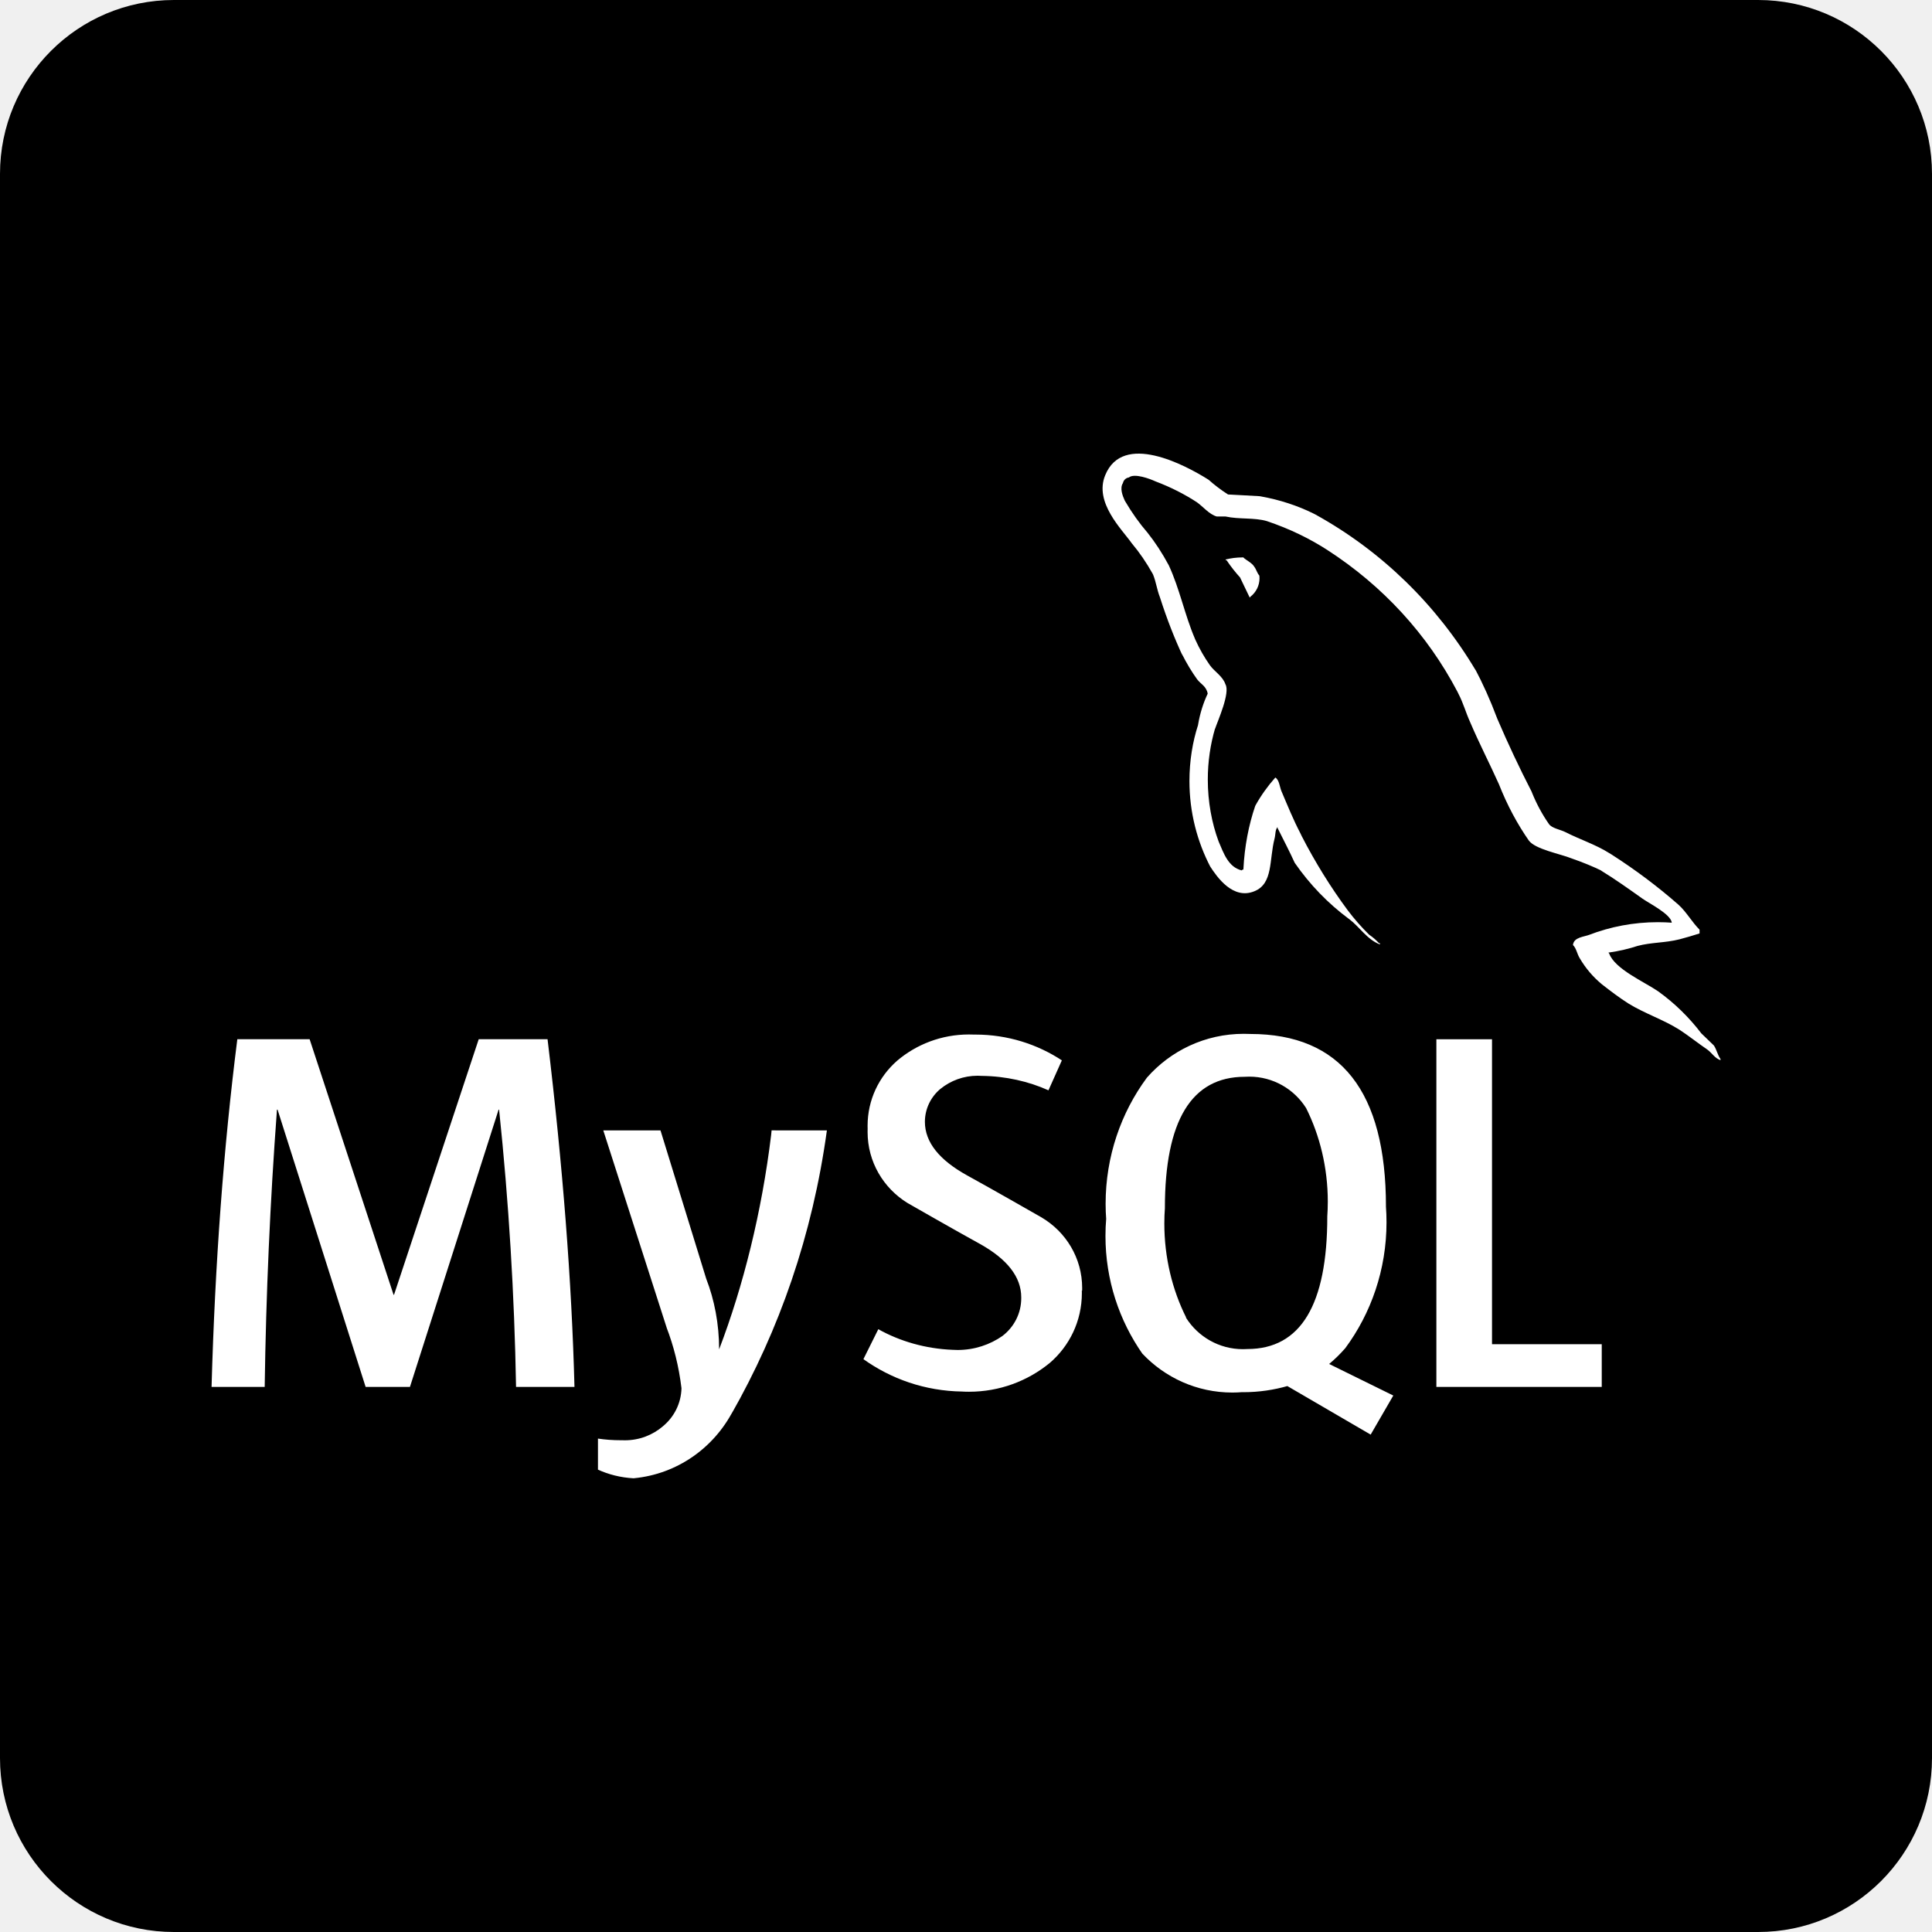
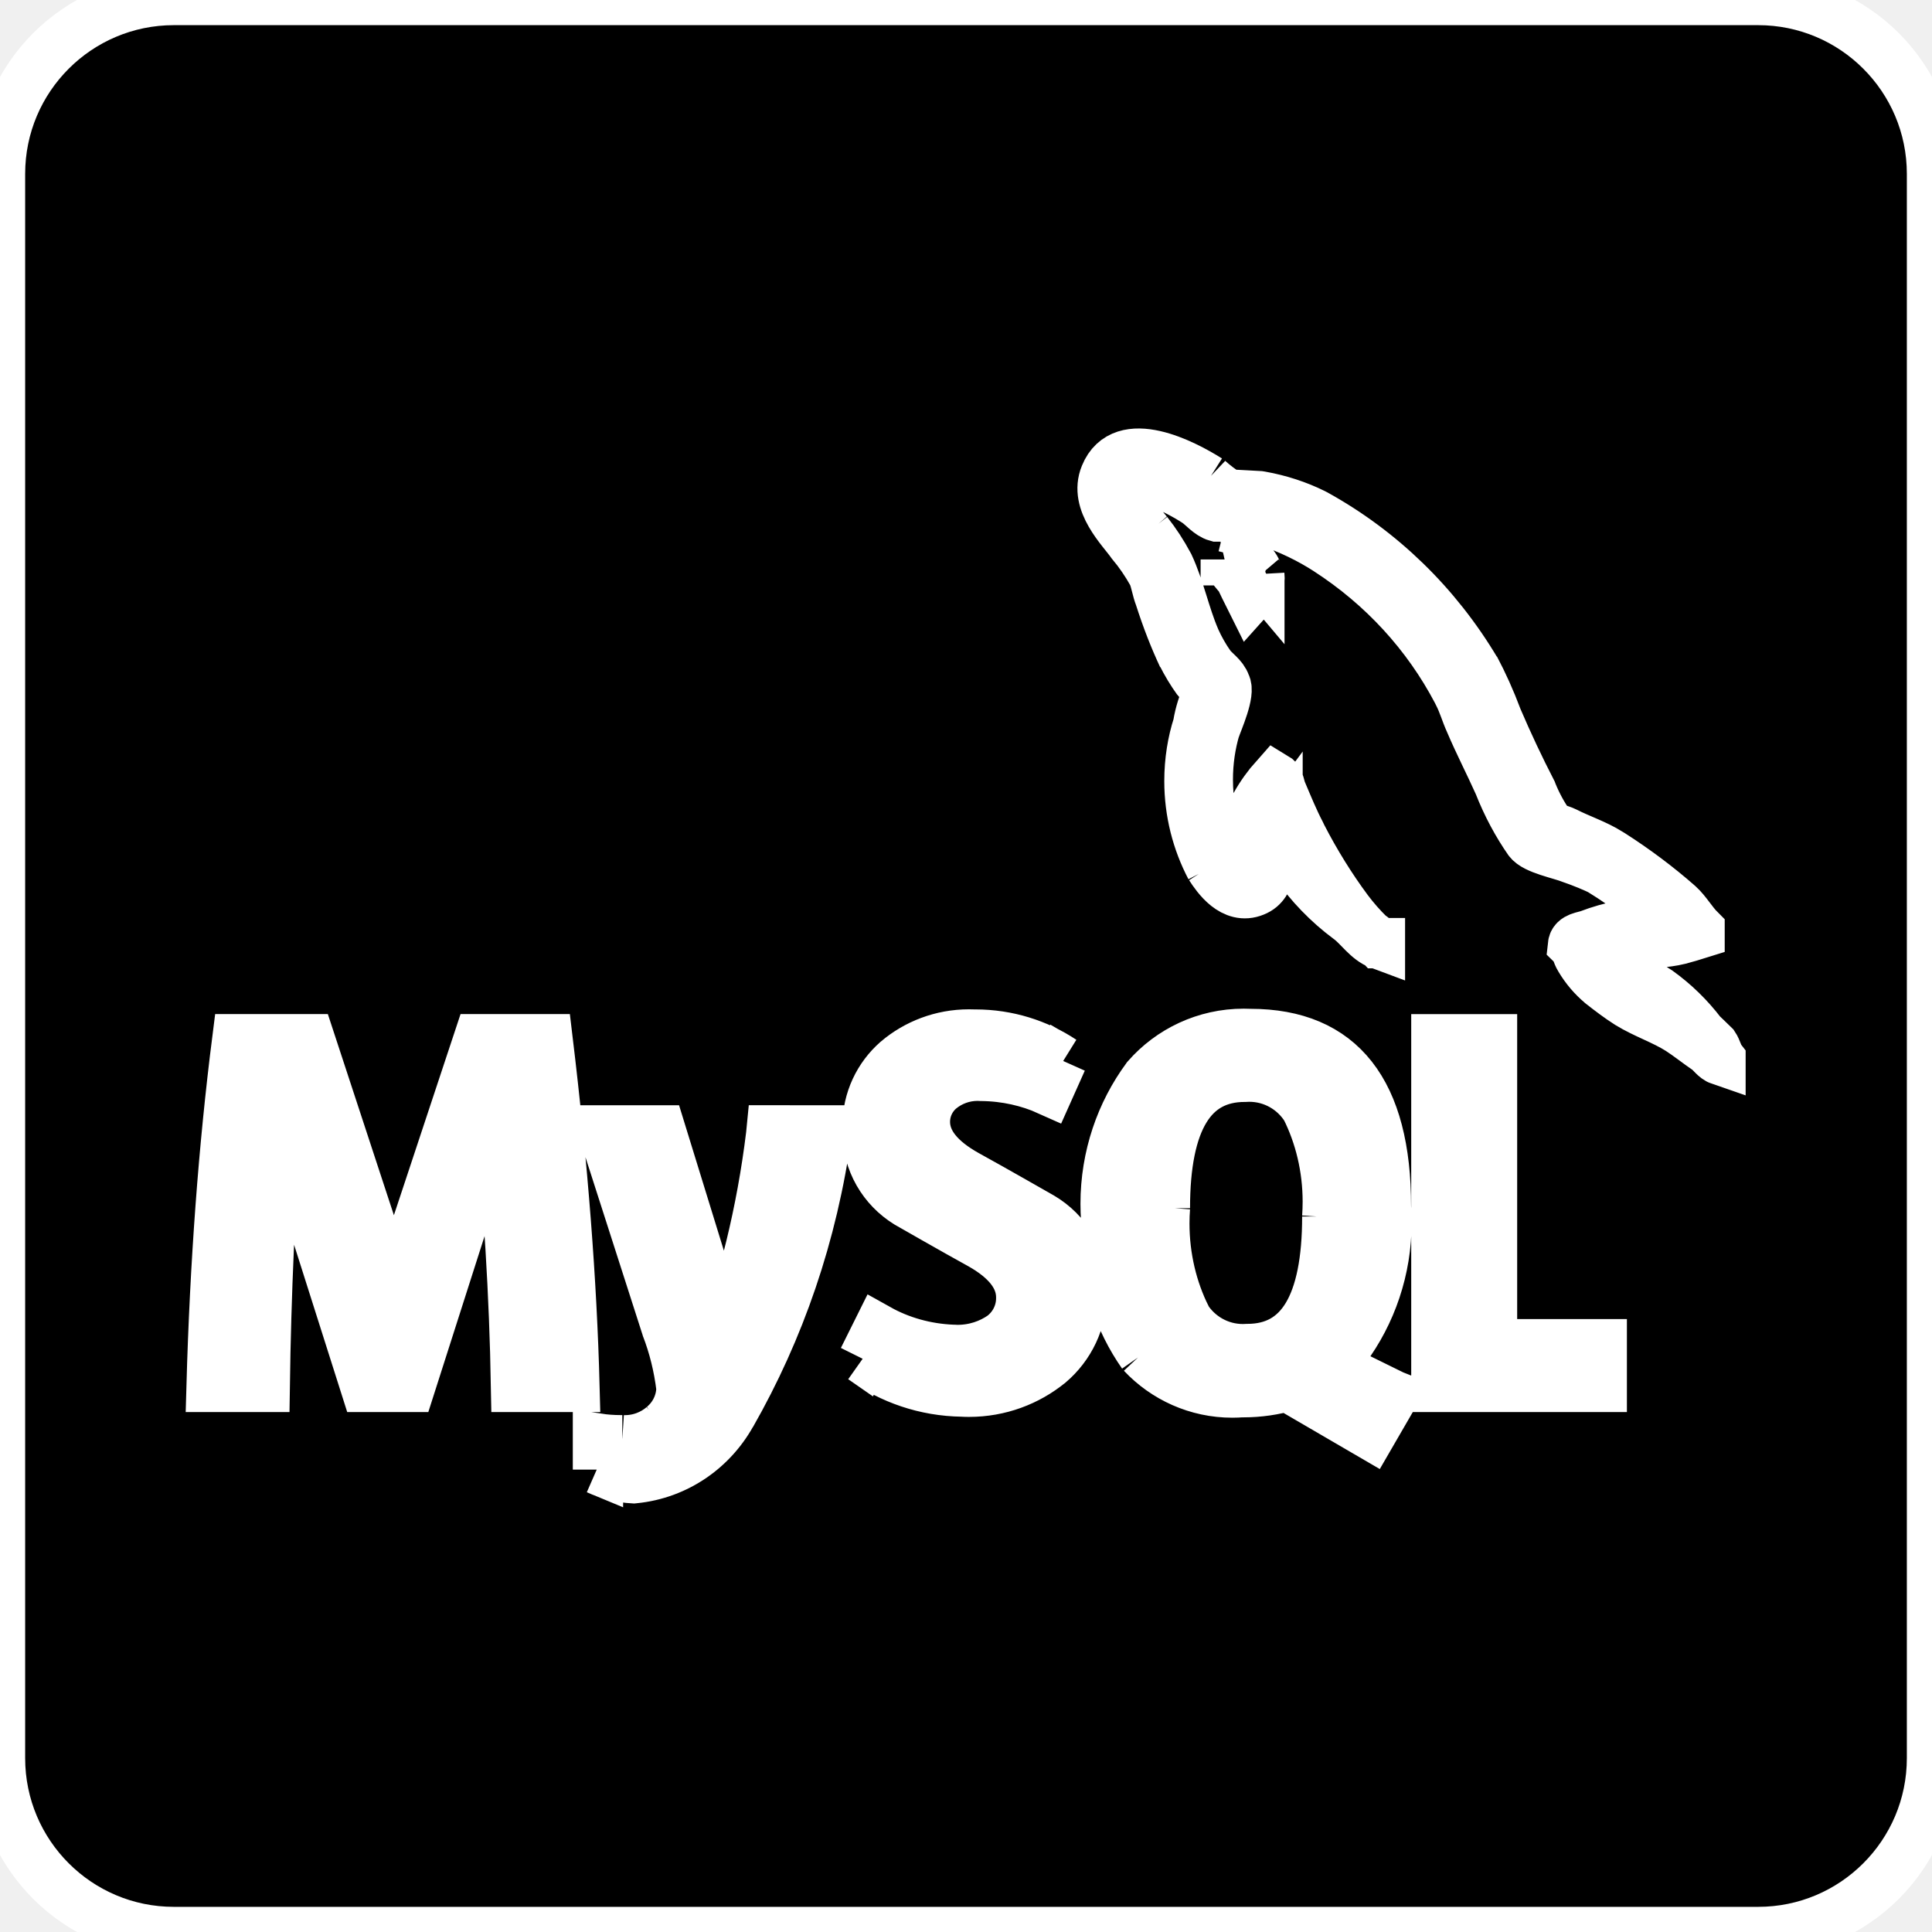
- <svg xmlns="http://www.w3.org/2000/svg" fill="#ffffff" width="800px" height="800px" viewBox="-3.2 -3.2 38.40 38.40" version="1.1" stroke="#ffffff" stroke-width="0">
-   <g id="SVGRepo_bgCarrier" stroke-width="0">
+ <svg xmlns="http://www.w3.org/2000/svg" fill="#ffffff" width="800px" height="800px" viewBox="-3.2 -3.2 38.40 38.40" version="1.1" stroke="#ffffff" strokeWidth="0">
+   <g id="SVGRepo_bgCarrier" strokeWidth="0">
    <rect x="-3.2" y="-3.2" width="38.40" height="38.40" rx="3.456" fill="#000000" strokewidth="0" />
  </g>
  <g id="SVGRepo_tracerCarrier" stroke-linecap="round" stroke-linejoin="round" />
  <g id="SVGRepo_iconCarrier">
    <path d="M30.026 15.139c-0.082-0.006-0.177-0.010-0.273-0.010-0.484 0-0.947 0.090-1.373 0.254l0.026-0.009c-0.125 0.050-0.325 0.050-0.342 0.209 0.069 0.066 0.079 0.175 0.137 0.267 0.117 0.198 0.261 0.366 0.429 0.506l0.003 0.003c0.175 0.137 0.35 0.27 0.534 0.387 0.325 0.2 0.694 0.319 1.012 0.52 0.181 0.117 0.366 0.266 0.55 0.391 0.091 0.062 0.15 0.175 0.267 0.215v-0.025c-0.057-0.075-0.075-0.184-0.131-0.267-0.084-0.084-0.167-0.159-0.25-0.241-0.248-0.325-0.535-0.603-0.857-0.835l-0.012-0.008c-0.267-0.182-0.852-0.437-0.962-0.744l-0.016-0.018c0.218-0.031 0.412-0.077 0.599-0.139l-0.024 0.007c0.284-0.075 0.544-0.059 0.837-0.132 0.132-0.034 0.266-0.075 0.4-0.117v-0.075c-0.15-0.15-0.262-0.354-0.417-0.494-0.409-0.36-0.86-0.698-1.335-1.002l-0.045-0.027c-0.262-0.167-0.595-0.275-0.871-0.417-0.1-0.050-0.267-0.075-0.325-0.159-0.13-0.185-0.245-0.397-0.336-0.621l-0.008-0.022q-0.368-0.714-0.684-1.453c-0.144-0.383-0.287-0.697-0.448-1.001l0.023 0.047c-0.786-1.319-1.881-2.379-3.188-3.102l-0.043-0.022c-0.309-0.153-0.668-0.272-1.045-0.339l-0.025-0.004c-0.209-0.010-0.417-0.025-0.625-0.034-0.146-0.094-0.272-0.19-0.39-0.296l0.003 0.003c-0.475-0.3-1.704-0.95-2.054-0.090-0.225 0.542 0.334 1.077 0.527 1.352 0.154 0.183 0.294 0.388 0.415 0.605l0.010 0.020c0.059 0.145 0.075 0.294 0.134 0.445 0.145 0.452 0.292 0.823 0.459 1.182l-0.026-0.062c0.099 0.199 0.202 0.368 0.317 0.528l-0.008-0.012c0.067 0.091 0.182 0.134 0.209 0.284-0.086 0.181-0.153 0.391-0.19 0.61l-0.002 0.014c-0.108 0.332-0.171 0.715-0.171 1.112 0 0.621 0.153 1.206 0.423 1.72l-0.010-0.020c0.134 0.207 0.452 0.667 0.878 0.491 0.375-0.15 0.292-0.625 0.4-1.043 0.025-0.1 0.009-0.166 0.060-0.234v0.019c0.117 0.235 0.235 0.459 0.342 0.694 0.302 0.435 0.661 0.805 1.071 1.11l0.013 0.009c0.2 0.15 0.359 0.41 0.609 0.502v-0.025h-0.019c-0.057-0.062-0.12-0.117-0.189-0.164l-0.004-0.002c-0.155-0.152-0.299-0.316-0.429-0.489l-0.008-0.011c-0.326-0.44-0.636-0.938-0.905-1.461l-0.029-0.061c-0.137-0.262-0.252-0.545-0.362-0.804-0.050-0.1-0.050-0.25-0.134-0.3-0.148 0.166-0.281 0.351-0.392 0.55l-0.008 0.016c-0.128 0.373-0.212 0.804-0.234 1.251l-0 0.011c-0.034 0.009-0.017 0-0.034 0.018-0.267-0.065-0.359-0.342-0.459-0.575-0.136-0.366-0.215-0.79-0.215-1.231 0-0.356 0.051-0.7 0.147-1.025l-0.006 0.026c0.059-0.175 0.309-0.727 0.209-0.895-0.052-0.159-0.217-0.25-0.309-0.379-0.109-0.154-0.209-0.329-0.292-0.514l-0.008-0.020c-0.2-0.467-0.3-0.985-0.517-1.452-0.131-0.244-0.269-0.454-0.424-0.65l0.007 0.009c-0.165-0.191-0.317-0.404-0.449-0.63l-0.011-0.020c-0.041-0.091-0.1-0.242-0.034-0.342 0.012-0.058 0.058-0.103 0.117-0.112l0.001-0c0.11-0.090 0.419 0.027 0.527 0.077 0.317 0.12 0.59 0.261 0.843 0.427l-0.016-0.010c0.117 0.082 0.244 0.241 0.394 0.282h0.175c0.267 0.059 0.569 0.018 0.819 0.091 0.459 0.155 0.856 0.349 1.223 0.587l-0.021-0.013c1.104 0.713 1.988 1.677 2.586 2.816l0.020 0.041c0.1 0.192 0.144 0.369 0.235 0.569 0.175 0.412 0.391 0.829 0.569 1.227 0.169 0.428 0.369 0.798 0.607 1.139l-0.012-0.018c0.125 0.175 0.627 0.266 0.852 0.357 0.237 0.083 0.427 0.162 0.611 0.251l-0.037-0.016c0.287 0.175 0.567 0.375 0.837 0.567 0.137 0.095 0.554 0.304 0.579 0.472zM18.302 22.452c0 0.015 0.001 0.032 0.001 0.049 0 0.558-0.249 1.057-0.643 1.393l-0.003 0.002c-0.432 0.352-0.989 0.566-1.596 0.566-0.047 0-0.094-0.001-0.14-0.004l0.006 0c-0.739-0.010-1.419-0.25-1.976-0.651l0.010 0.007 0.296-0.595c0.429 0.24 0.939 0.389 1.481 0.41l0.006 0c0.027 0.002 0.058 0.003 0.090 0.003 0.332 0 0.641-0.104 0.894-0.281l-0.005 0.003c0.229-0.174 0.375-0.446 0.375-0.752 0-0.006-0-0.011-0-0.017v0.001c0-0.412-0.287-0.762-0.81-1.056-0.485-0.266-1.453-0.821-1.453-0.821-0.478-0.296-0.791-0.817-0.791-1.411 0-0.021 0-0.042 0.001-0.063l-0 0.003c-0.001-0.019-0.001-0.041-0.001-0.063 0-0.515 0.227-0.977 0.586-1.291l0.002-0.002c0.382-0.324 0.881-0.521 1.426-0.521 0.035 0 0.069 0.001 0.103 0.002l-0.005-0c0.009-0 0.020-0 0.031-0 0.639 0 1.234 0.191 1.73 0.52l-0.012-0.007-0.266 0.595c-0.391-0.176-0.847-0.282-1.327-0.287l-0.002-0c-0.024-0.002-0.051-0.003-0.079-0.003-0.28 0-0.538 0.098-0.74 0.262l0.002-0.002c-0.189 0.157-0.309 0.392-0.31 0.655v0c0 0.41 0.292 0.762 0.832 1.062 0.491 0.269 1.483 0.837 1.483 0.837 0.488 0.287 0.811 0.809 0.811 1.407 0 0.018-0 0.037-0.001 0.055l0-0.003zM20.374 22.983c-0.273-0.545-0.432-1.187-0.432-1.866 0-0.107 0.004-0.213 0.012-0.317l-0.001 0.014q0-2.611 1.587-2.612c0.026-0.002 0.057-0.003 0.089-0.003 0.475 0 0.892 0.248 1.129 0.622l0.003 0.005c0.271 0.542 0.43 1.182 0.43 1.858 0 0.104-0.004 0.207-0.011 0.309l0.001-0.014q0 2.632-1.587 2.634c-0.027 0.002-0.058 0.003-0.089 0.003-0.475 0-0.893-0.248-1.13-0.622l-0.003-0.005zM24.488 24.535l-1.27-0.625c0.116-0.097 0.22-0.199 0.316-0.309l0.003-0.003c0.513-0.692 0.821-1.563 0.821-2.505 0-0.109-0.004-0.217-0.012-0.324l0.001 0.014q0-3.43-2.693-3.432c-0.040-0.002-0.087-0.003-0.134-0.003-0.767 0-1.456 0.337-1.925 0.872l-0.002 0.003c-0.511 0.692-0.818 1.562-0.818 2.504 0 0.106 0.004 0.211 0.012 0.315l-0.001-0.014c-0.009 0.101-0.014 0.219-0.014 0.338 0 0.874 0.274 1.684 0.74 2.349l-0.009-0.013c0.449 0.478 1.086 0.776 1.791 0.776 0.066 0 0.131-0.003 0.195-0.008l-0.009 0.001c0.009 0 0.021 0 0.032 0 0.311 0 0.612-0.045 0.897-0.128l-0.022 0.006 1.656 0.965 0.45-0.777zM28.636 24.366h-3.287v-6.91h1.106v6.061h2.181zM13.235 19.268c-0.287 2.084-0.944 3.965-1.905 5.65l0.040-0.077c-0.385 0.741-1.113 1.257-1.968 1.34l-0.010 0.001c-0.259-0.014-0.5-0.076-0.719-0.177l0.012 0.005v-0.617c0.137 0.021 0.295 0.033 0.456 0.033 0.009 0 0.018-0 0.028-0h-0.001c0.016 0.001 0.034 0.001 0.052 0.001 0.289 0 0.554-0.105 0.758-0.28l-0.002 0.001c0.22-0.181 0.361-0.451 0.369-0.755l0-0.001c-0.053-0.438-0.154-0.837-0.299-1.214l0.012 0.034-1.267-3.944h1.137l0.909 2.949c0.162 0.416 0.256 0.898 0.256 1.401 0 0.001 0 0.002 0 0.002v-0c0.482-1.262 0.848-2.734 1.034-4.261l0.009-0.092zM8.215 24.366h-1.158q-0.049-2.761-0.337-5.511h-0.010l-1.762 5.511h-0.881l-1.75-5.511h-0.012q-0.205 2.751-0.244 5.511h-1.056q0.103-3.685 0.512-6.911h1.437l1.668 5.079h0.010l1.683-5.079h1.368q0.454 3.777 0.535 6.911zM21.505 7.879c-0.002 0-0.005-0-0.008-0-0.119 0-0.234 0.015-0.344 0.043l0.010-0.002v0.016h0.017c0.086 0.128 0.174 0.239 0.269 0.343l-0.002-0.002c0.067 0.134 0.125 0.267 0.192 0.4l0.017-0.019c0.109-0.086 0.178-0.218 0.178-0.366 0-0.018-0.001-0.035-0.003-0.053l0 0.002c-0.050-0.059-0.057-0.117-0.1-0.175-0.050-0.084-0.157-0.125-0.225-0.191z" />
  </g>
</svg>
